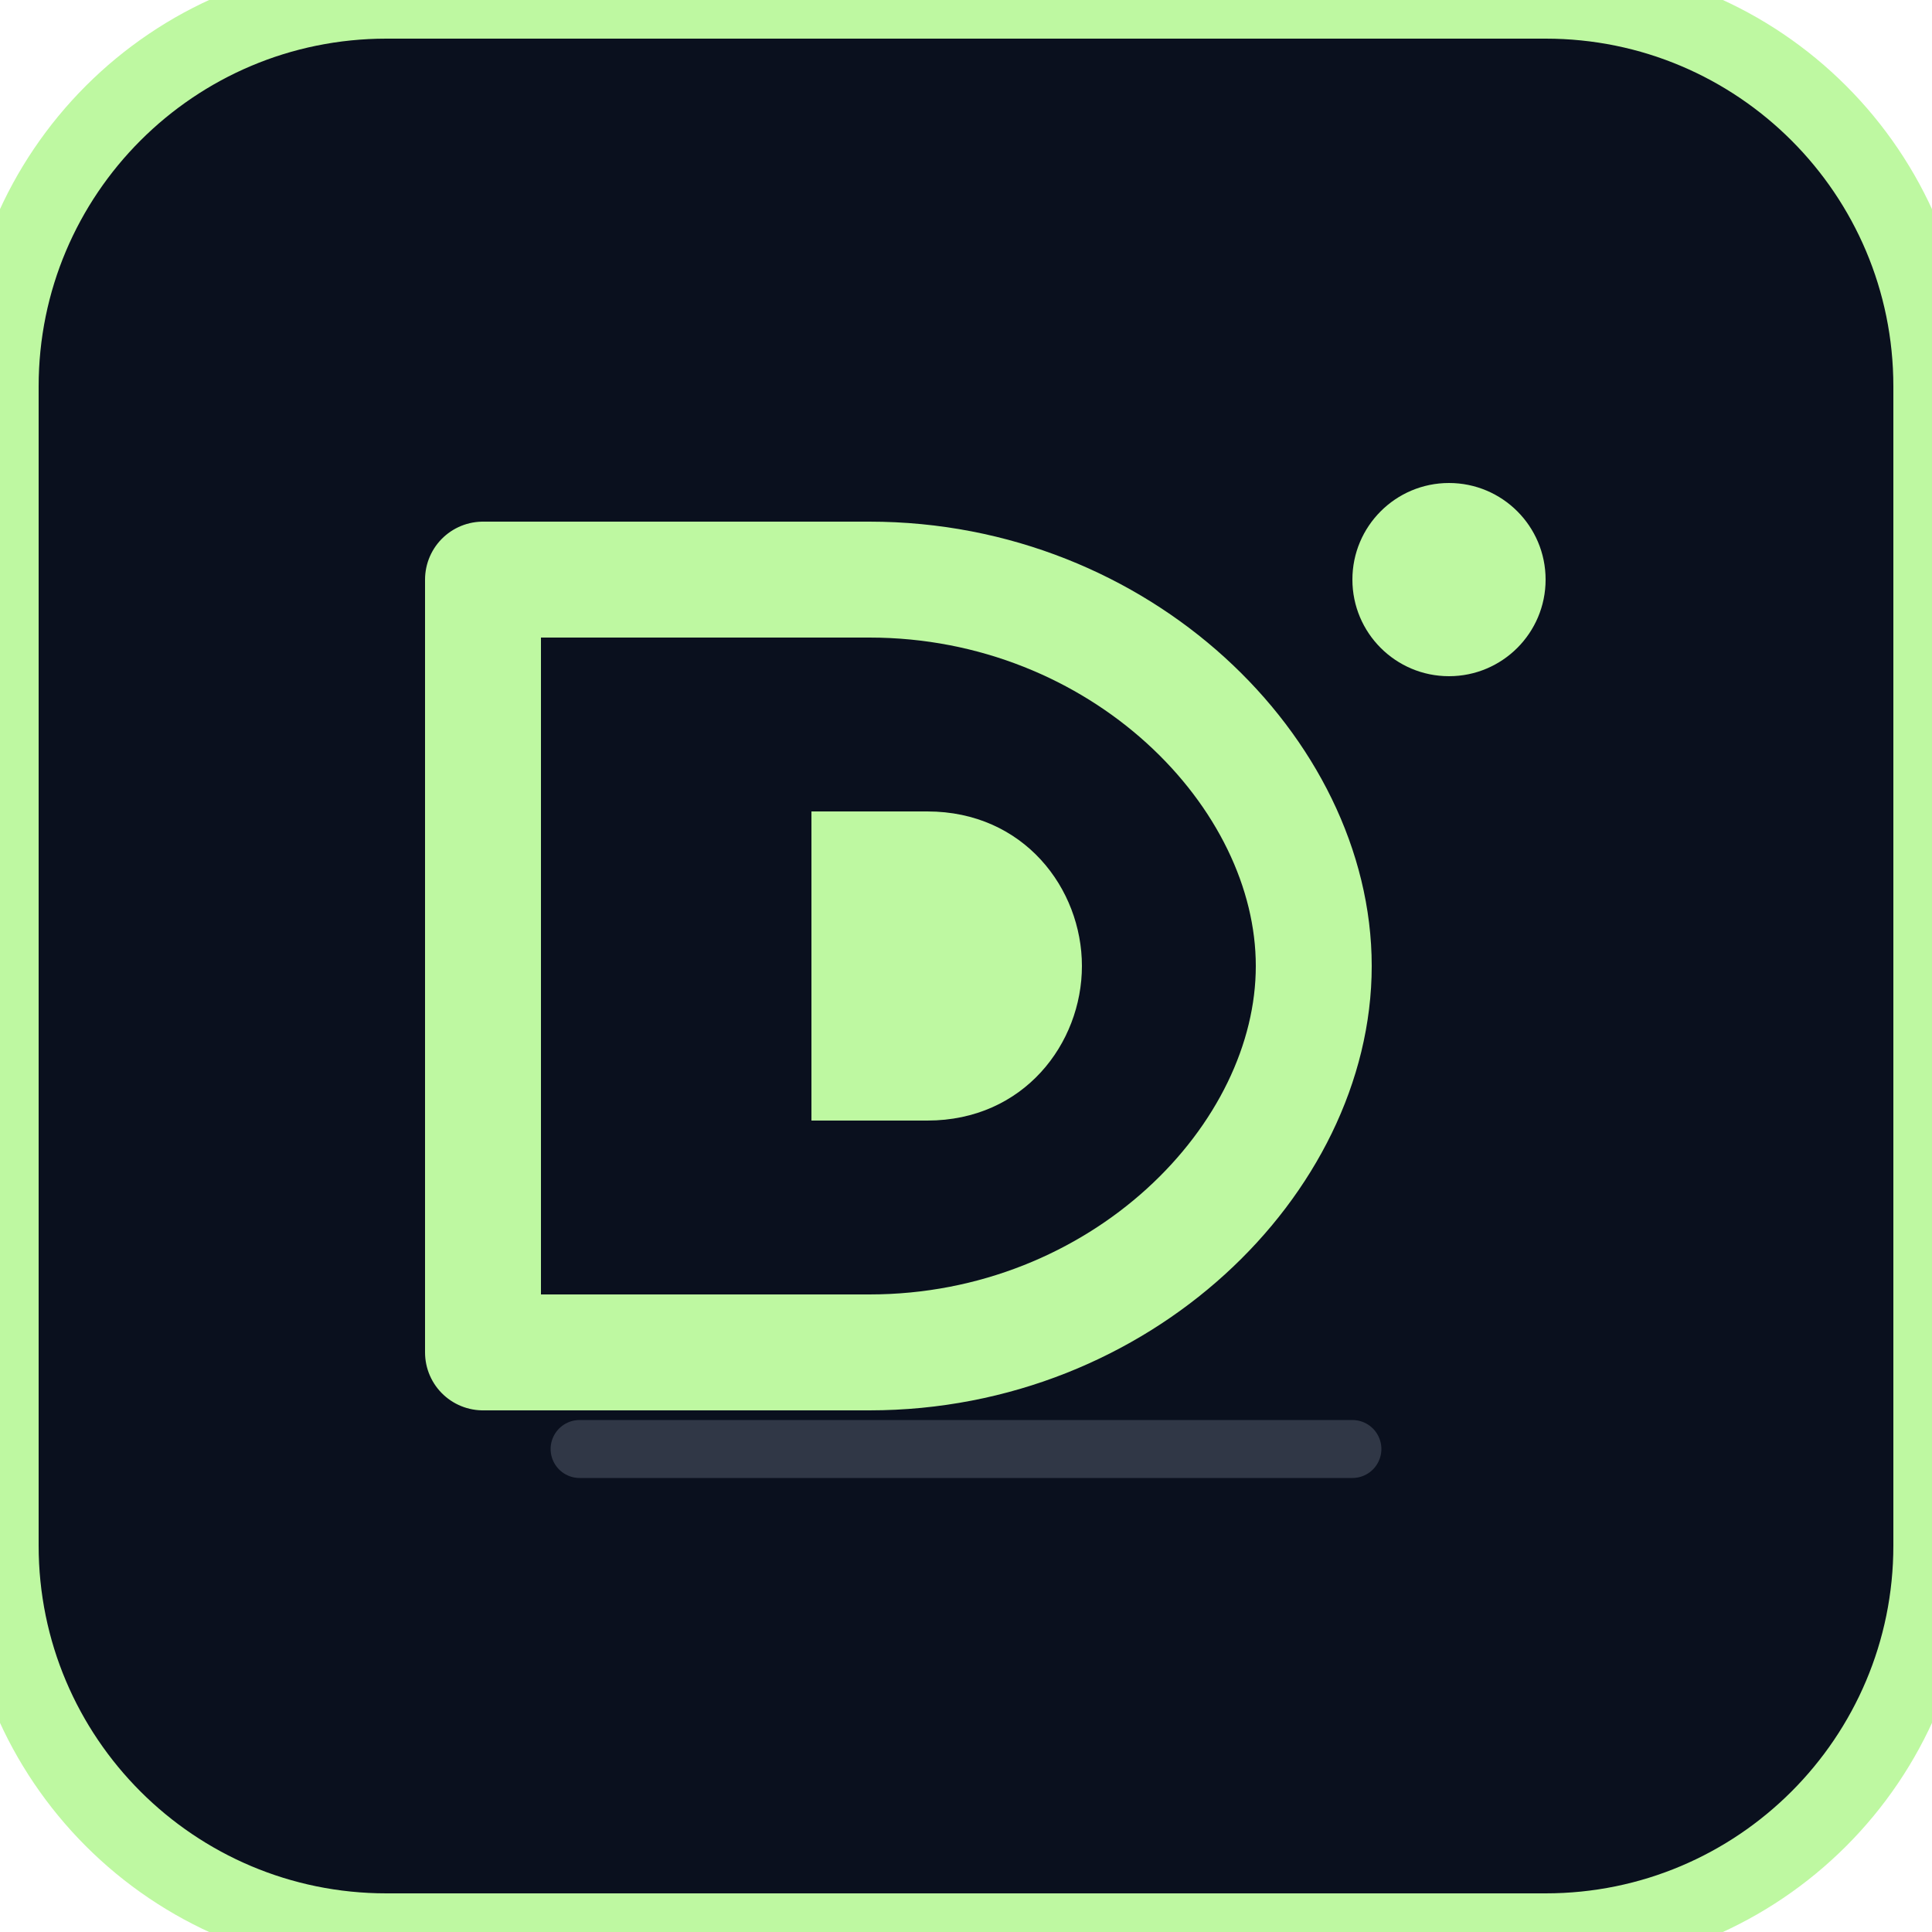
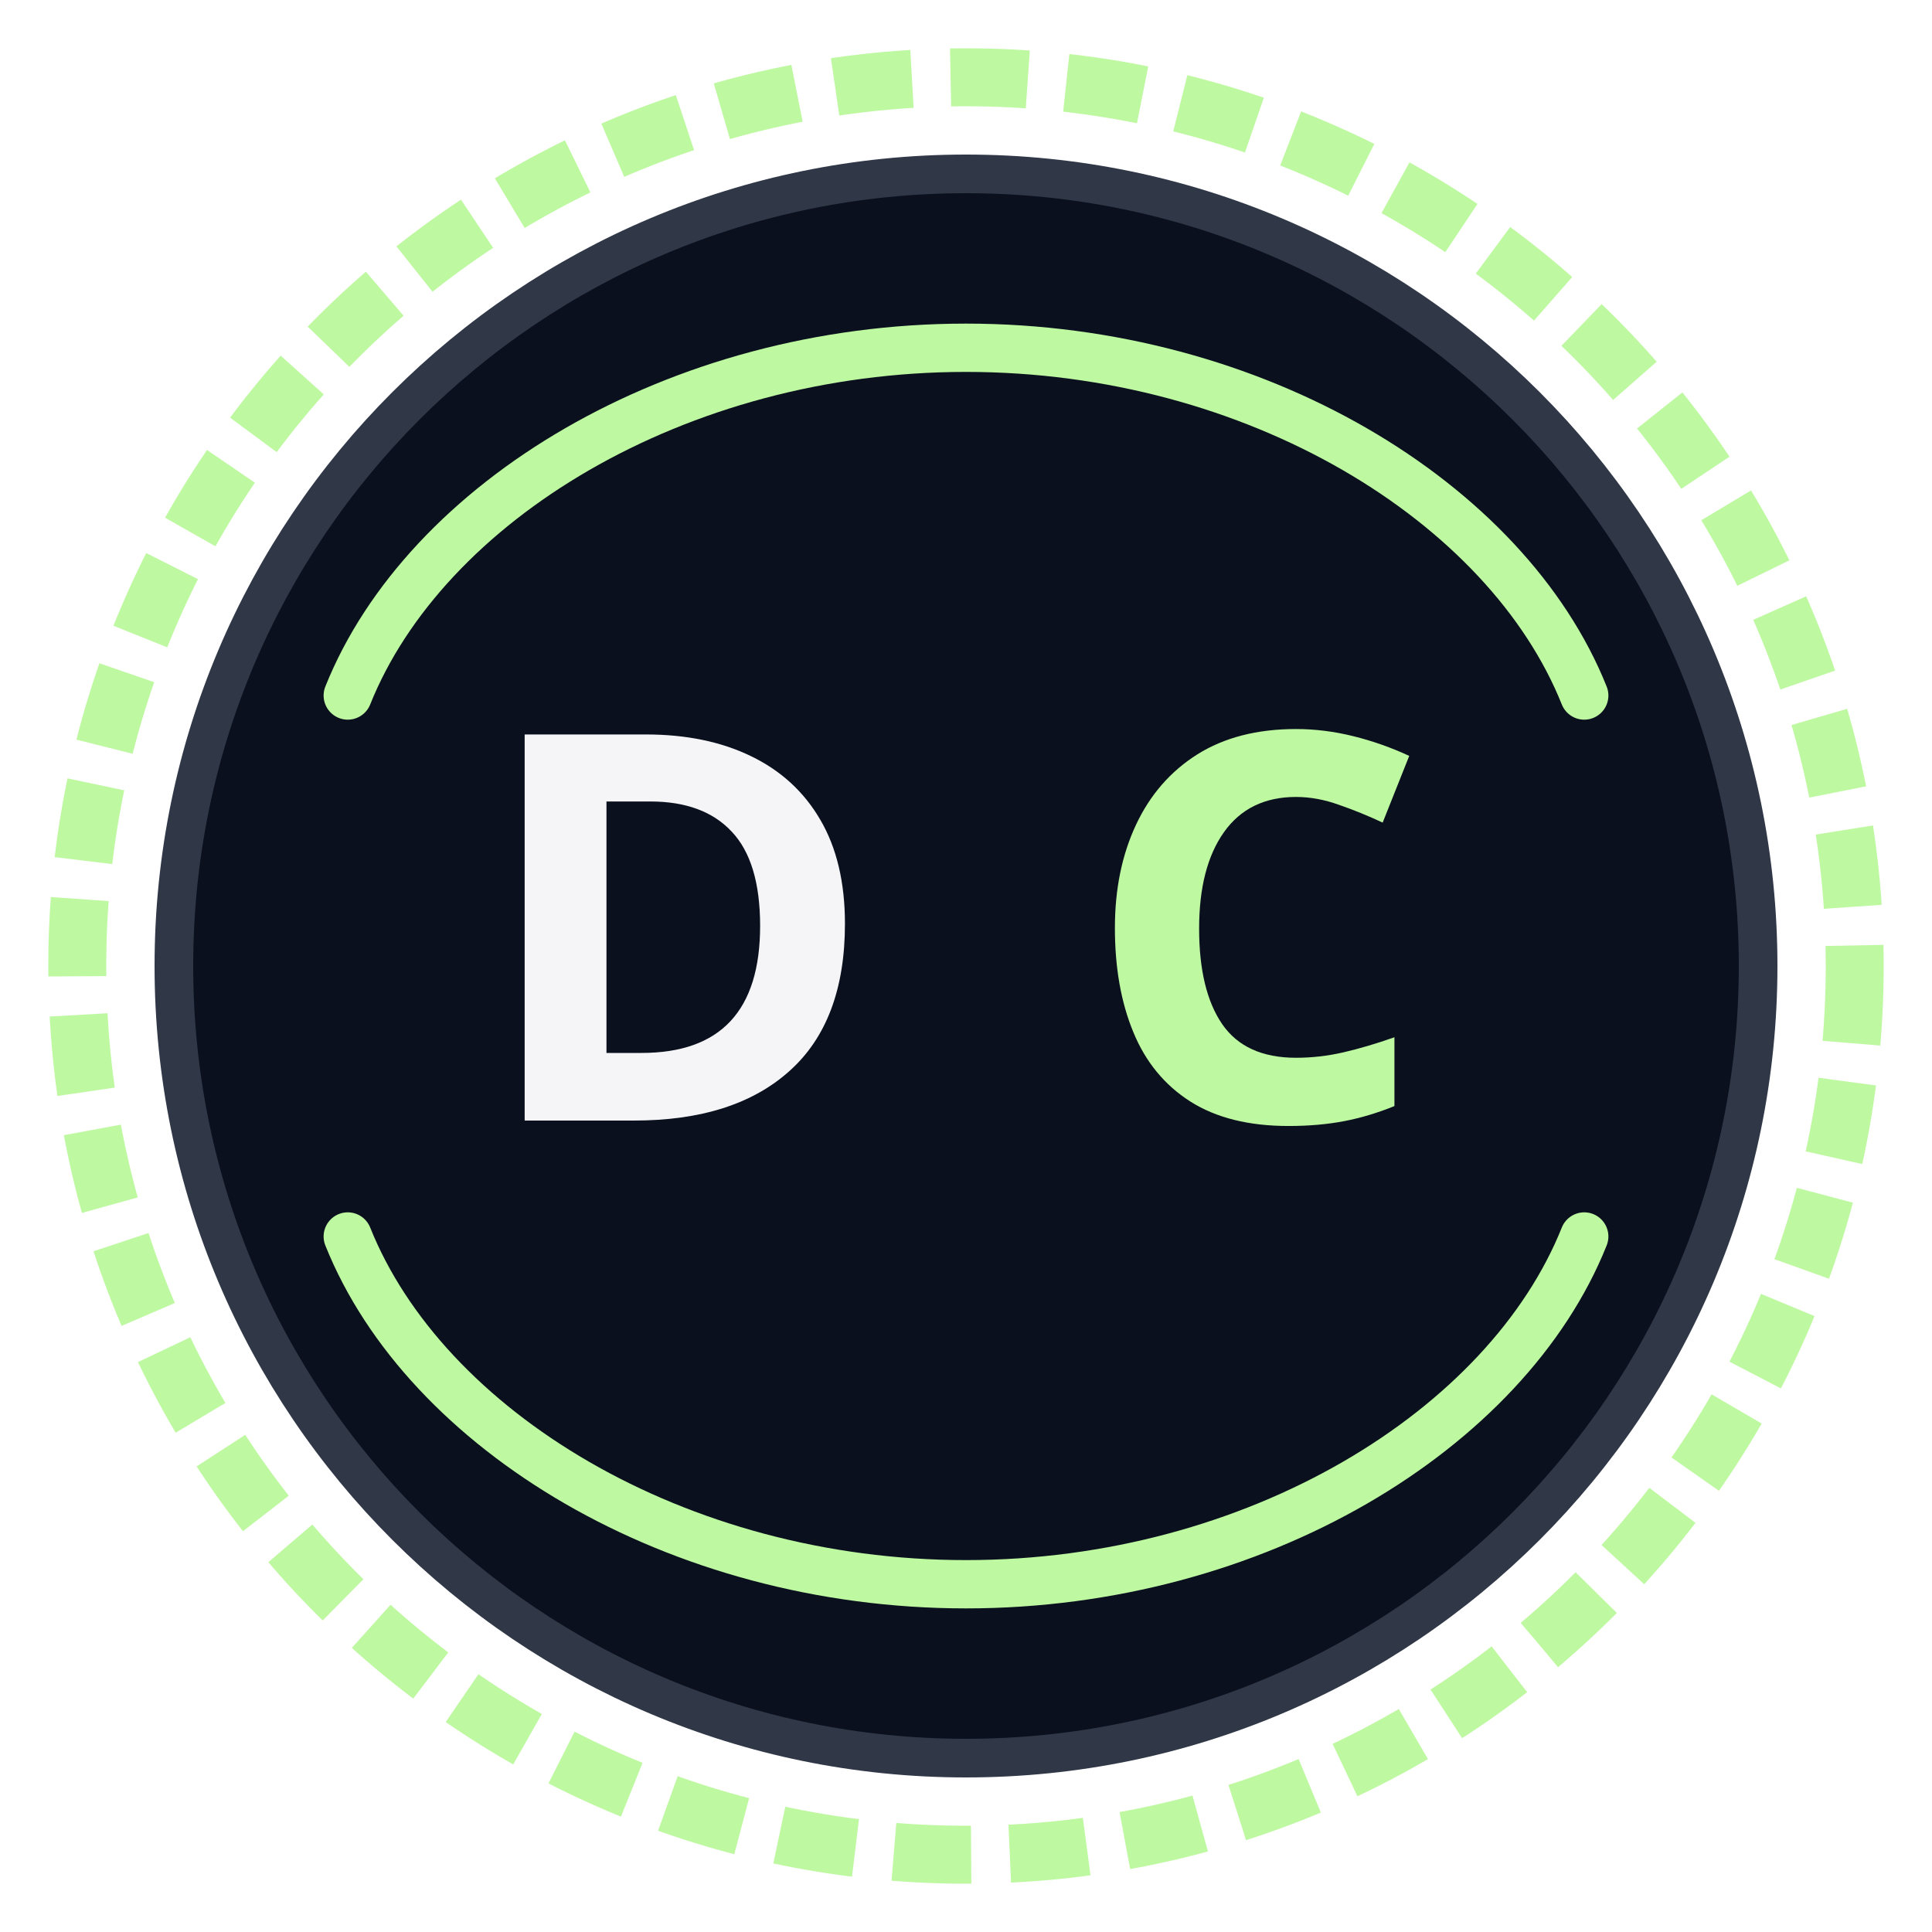
<svg xmlns="http://www.w3.org/2000/svg" viewBox="0 0 100 100" fill="none">
-   <rect width="100" height="100" rx="20" fill="#0A101E" stroke="#BEF8A1" stroke-width="4" />
-   <path d="M25 30H45C58 30 68 40 68 50C68 60 58 70 45 70H25V30Z" stroke="#BEF8A1" stroke-width="6" stroke-linejoin="round" />
-   <path d="M42 42H48C53 42 56 46 56 50C56 54 53 58 48 58H42V42Z" fill="#BEF8A1" />
-   <circle cx="75" cy="30" r="5" fill="#BEF8A1" />
-   <path d="M30 75L70 75" stroke="#303746" stroke-width="3" stroke-linecap="round" />
+   <circle cx="50" cy="50" r="46" stroke="#BEF8A1" stroke-width="3" stroke-dasharray="4 2" />
+   <circle cx="50" cy="50" r="41" fill="#0A101E" stroke="#303746" stroke-width="2" />
+   <path d="M18 36C22 26 35 18 50 18C65 18 78 26 82 36" stroke="#BEF8A1" stroke-width="2.5" stroke-linecap="round" />
+   <path d="M18 64C22 74 35 82 50 82C65 82 78 74 82 64" stroke="#BEF8A1" stroke-width="2.5" stroke-linecap="round" />
+   <text x="35" y="58" font-family="'Orbitron', sans-serif" font-weight="900" font-size="28" fill="#F5F5F7" text-anchor="middle">
+     D
+   </text>
+   <text x="65" y="58" font-family="'Orbitron', sans-serif" font-weight="900" font-size="28" fill="#BEF8A1" text-anchor="middle">
+     C
+   </text>
</svg>
